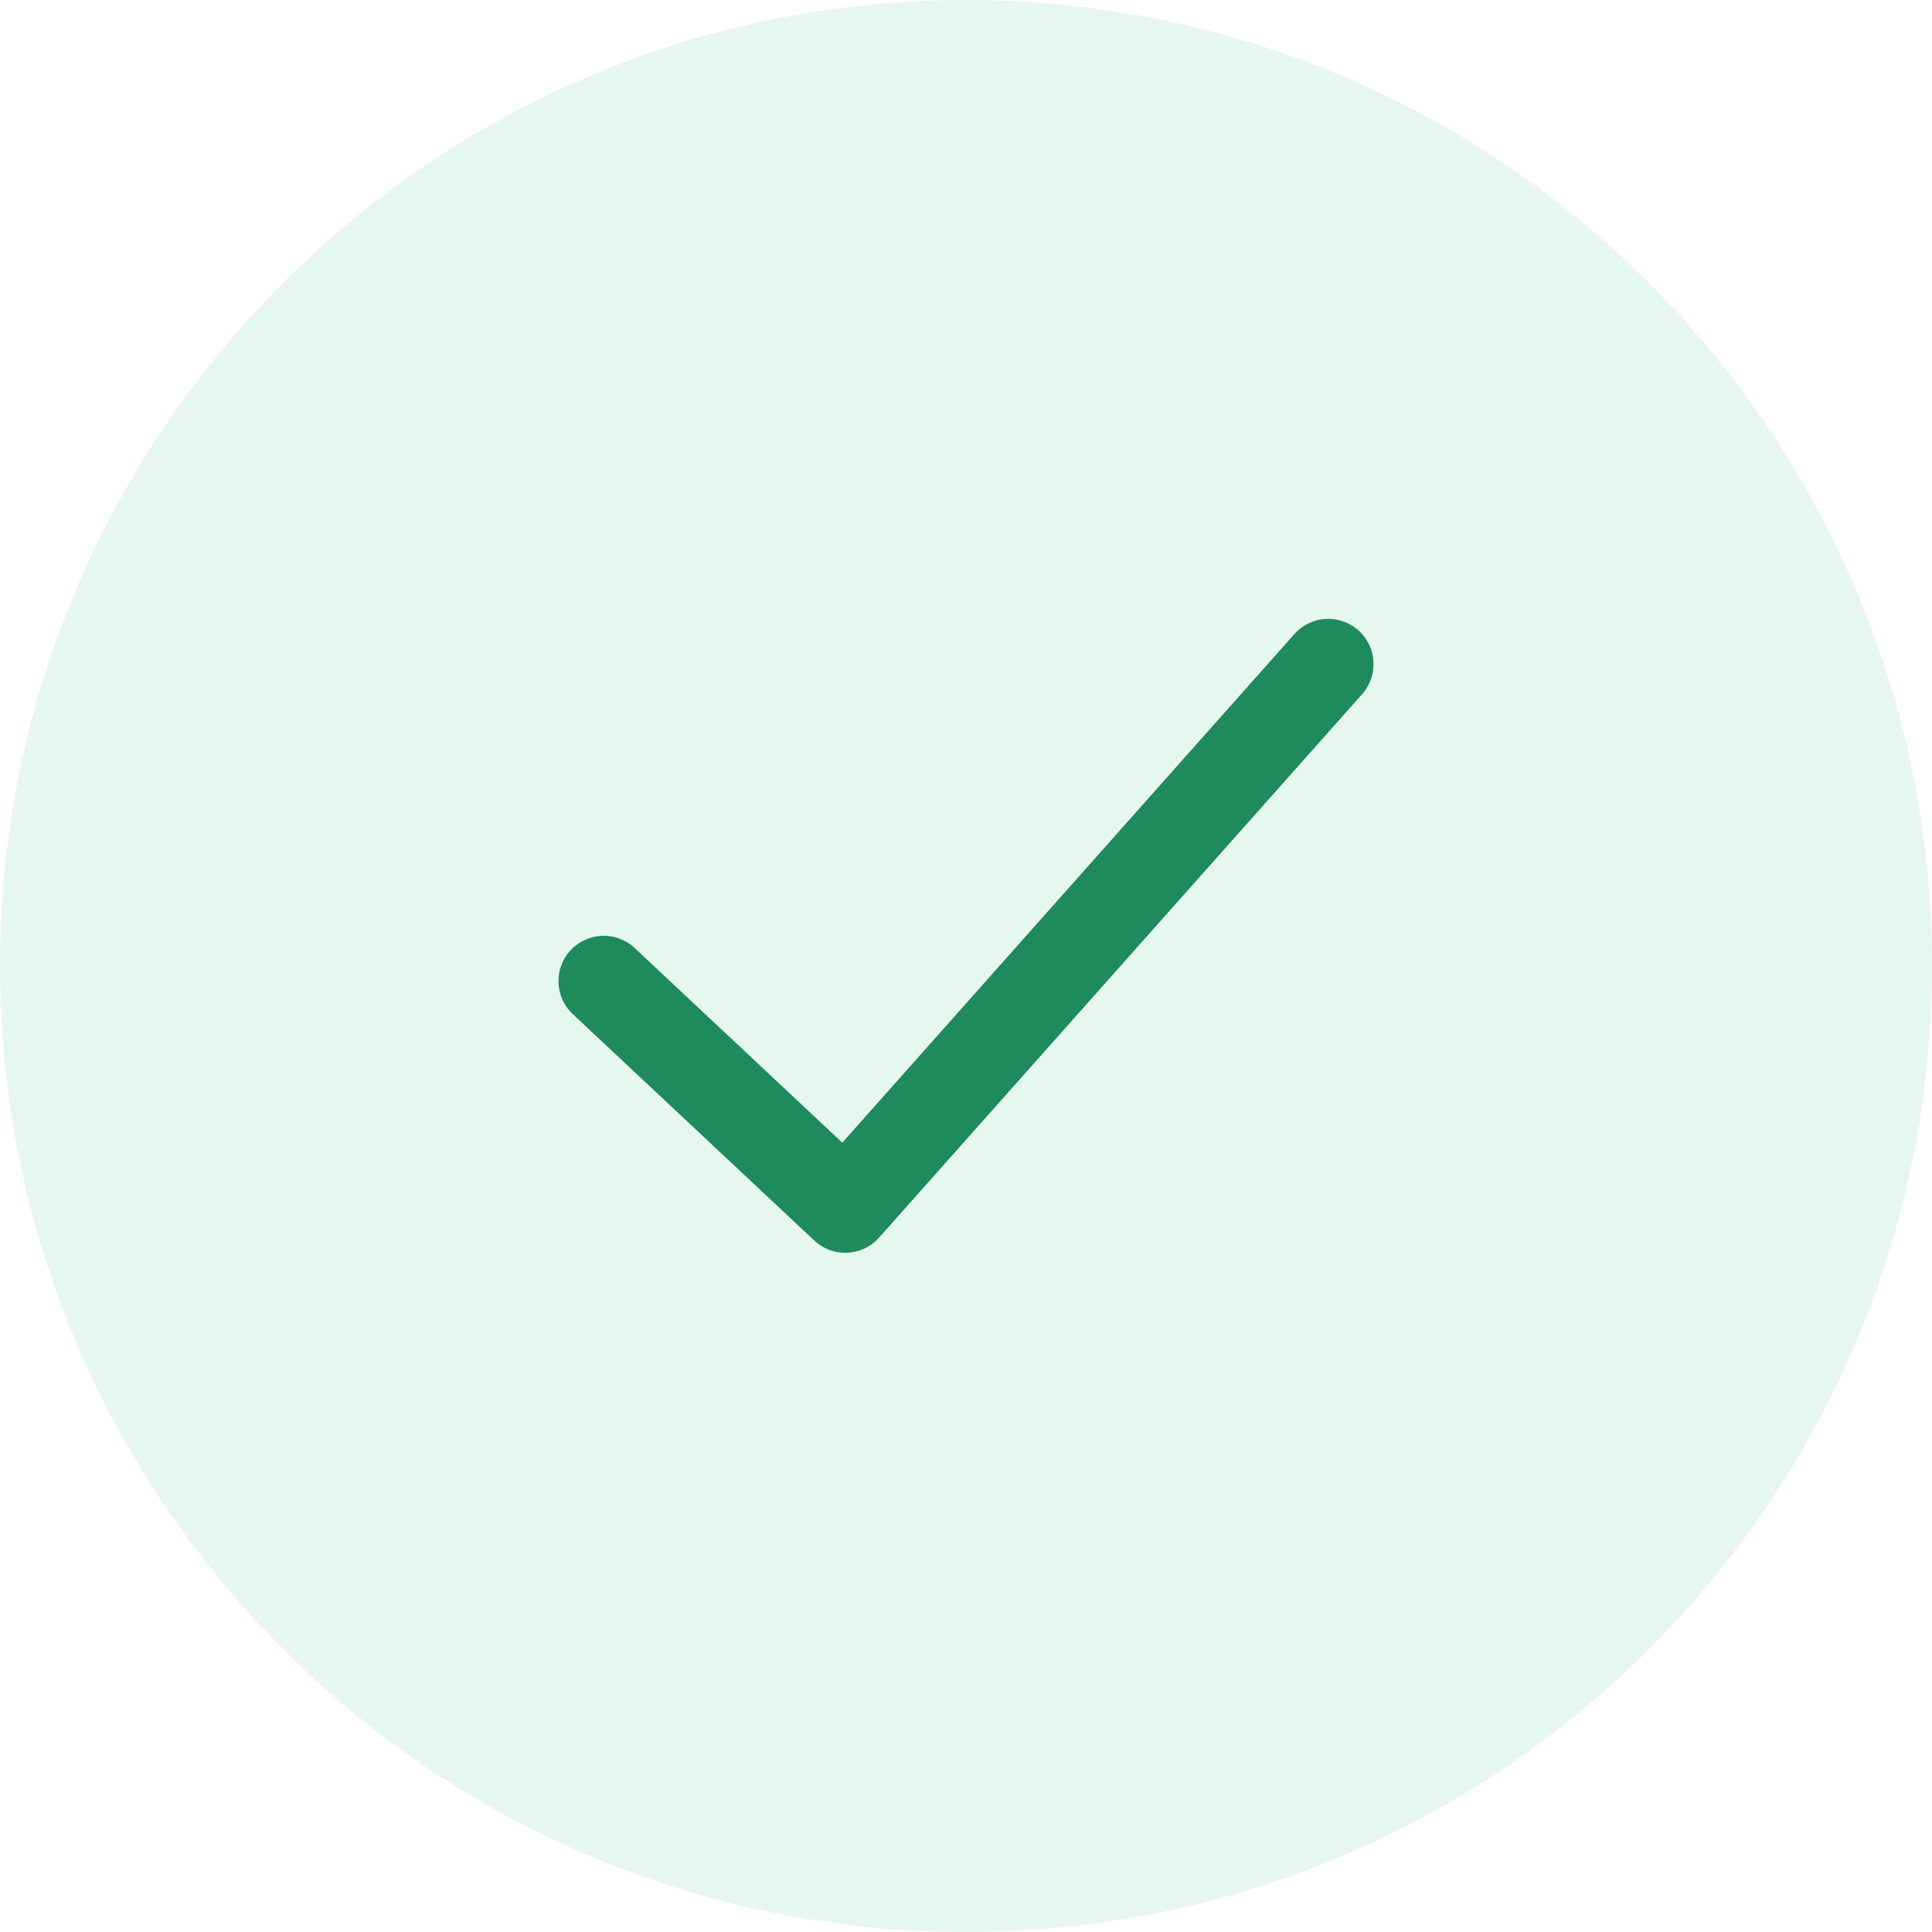
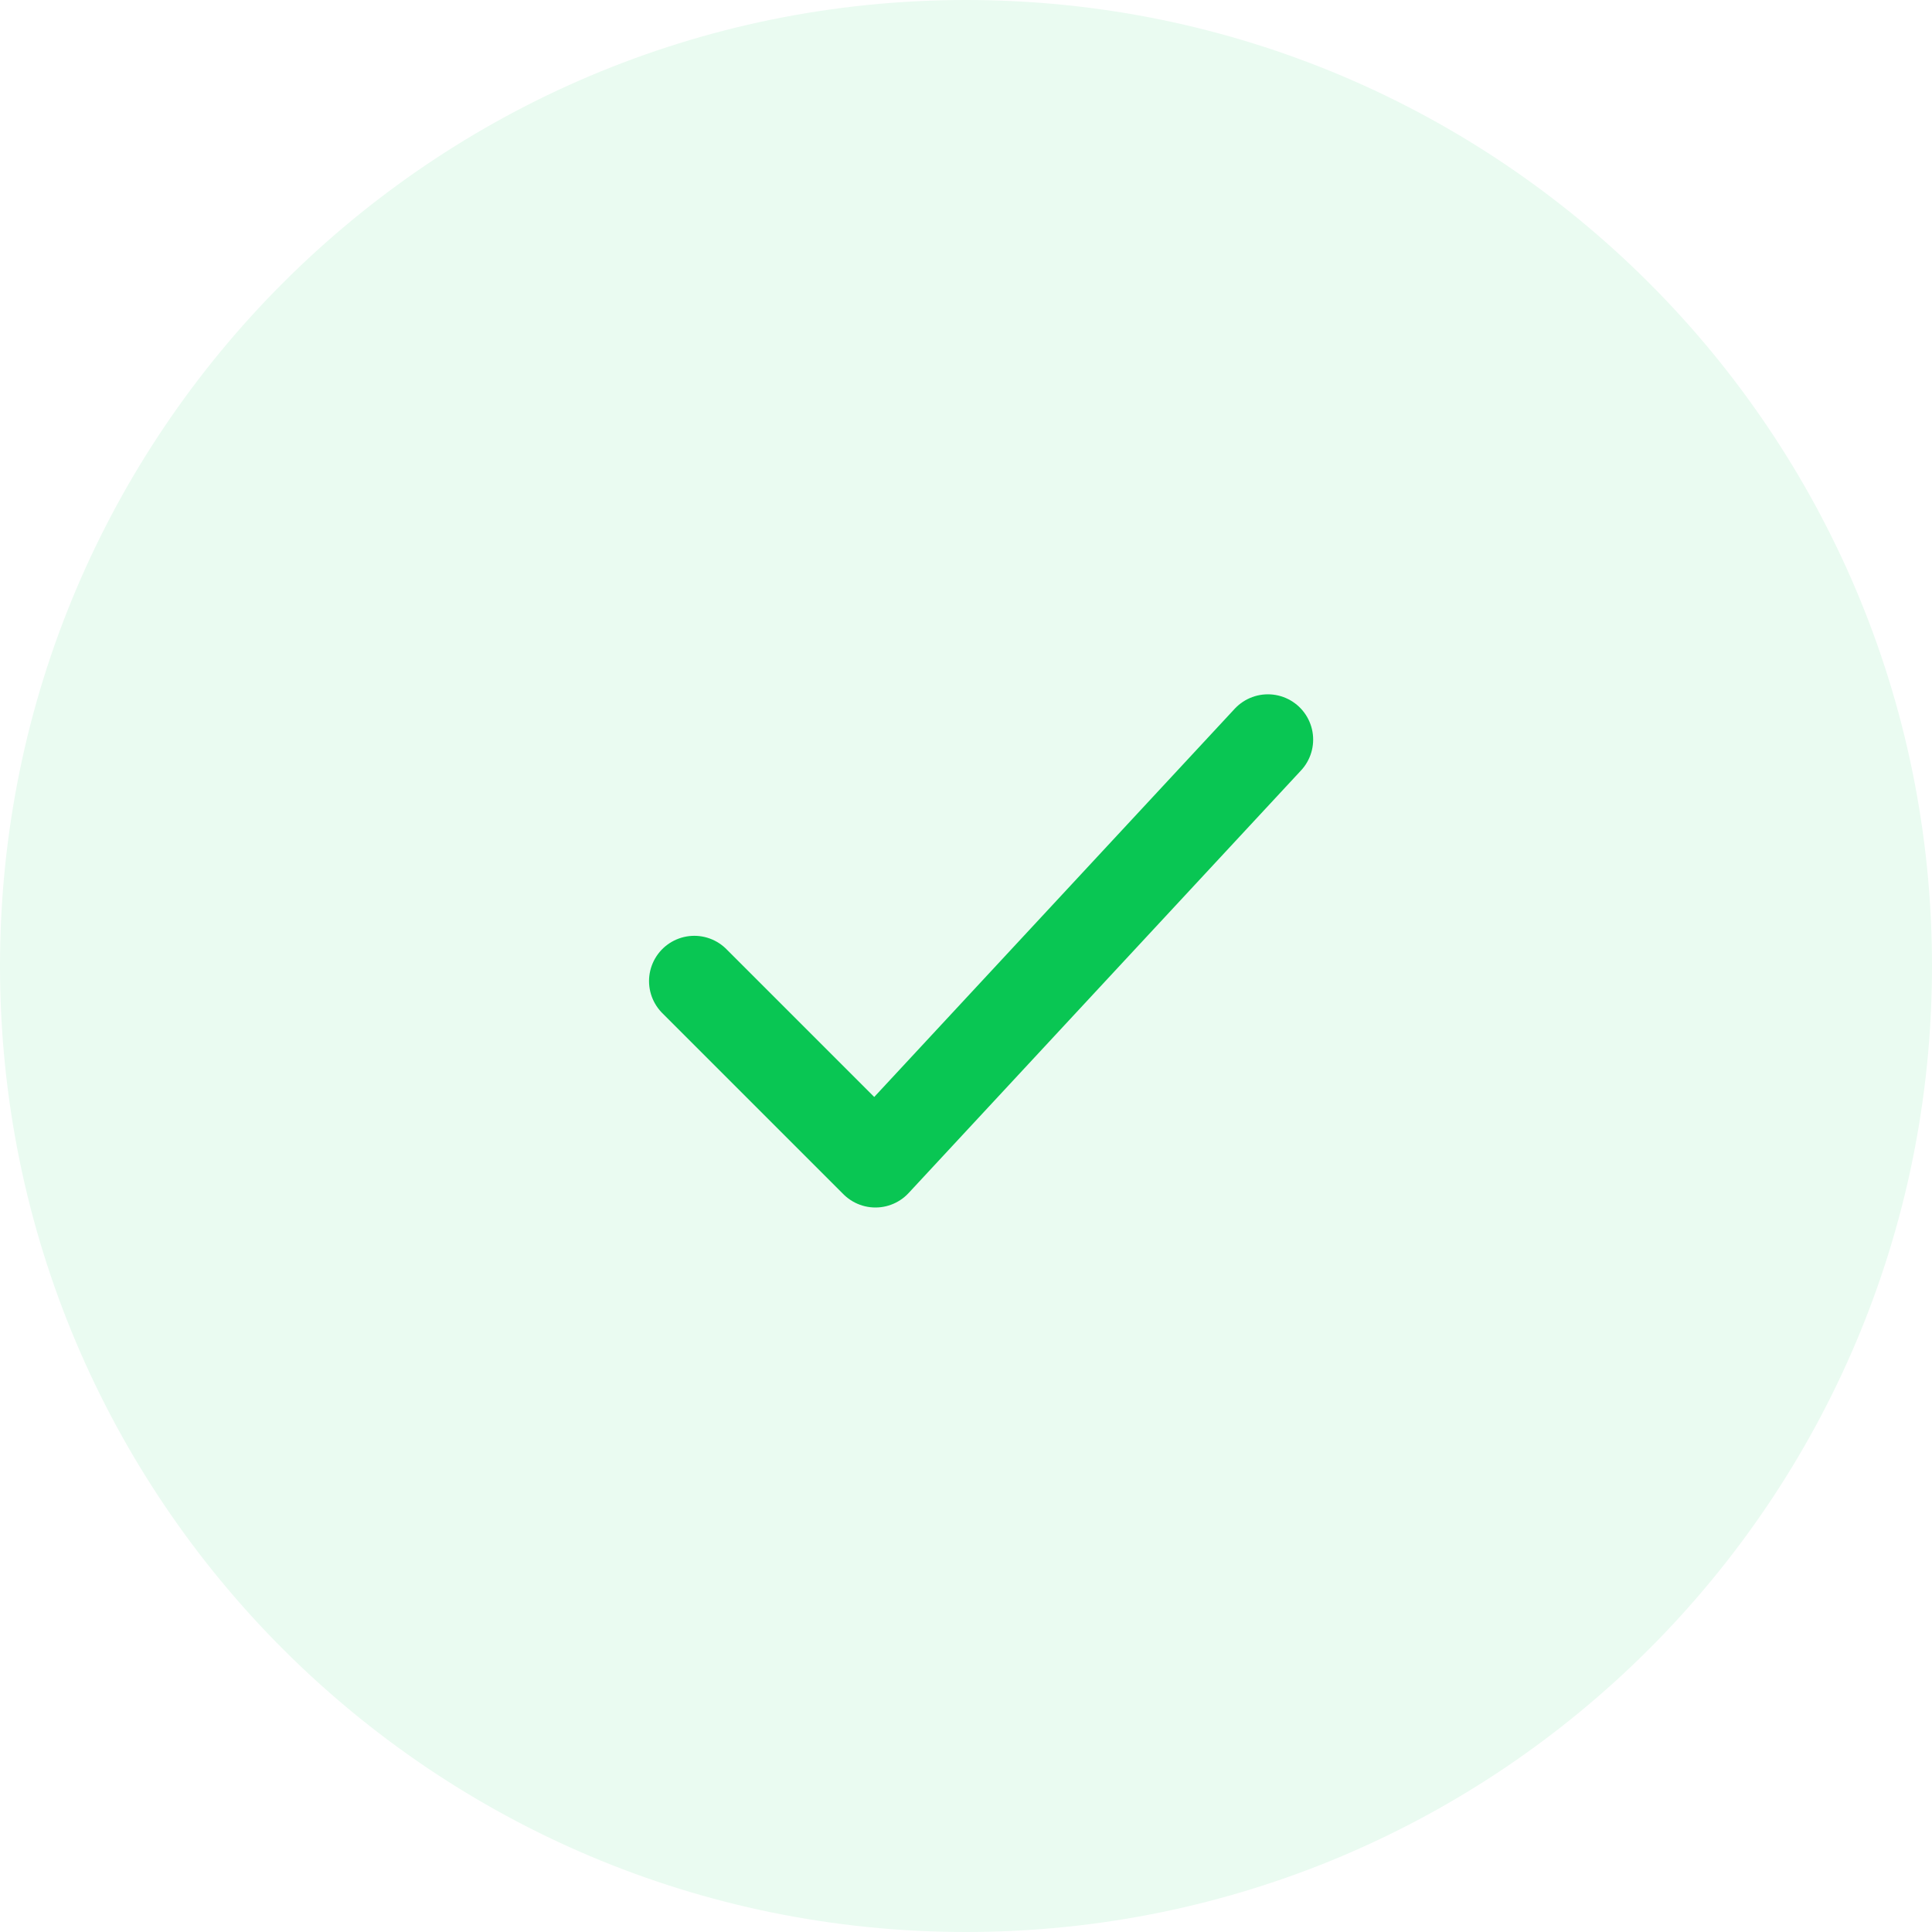
- <svg xmlns="http://www.w3.org/2000/svg" width="64" height="64" viewBox="0 0 64 64" fill="none">
-   <circle cx="32" cy="32" r="32" fill="#E6F7F0" />
-   <path d="M20 32.5L28 40L44 22" stroke="#1F8A5B" stroke-width="3" stroke-linecap="round" stroke-linejoin="round" />
+ <svg xmlns="http://www.w3.org/2000/svg" width="128" height="128" viewBox="0 0 128 128" fill="none">
+   <circle cx="64" cy="64" r="64" fill="#EAFBF1" />
+   <path d="M46 65L58 77L84 49" stroke="#09C653" stroke-width="6" stroke-linecap="round" stroke-linejoin="round" />
</svg>
